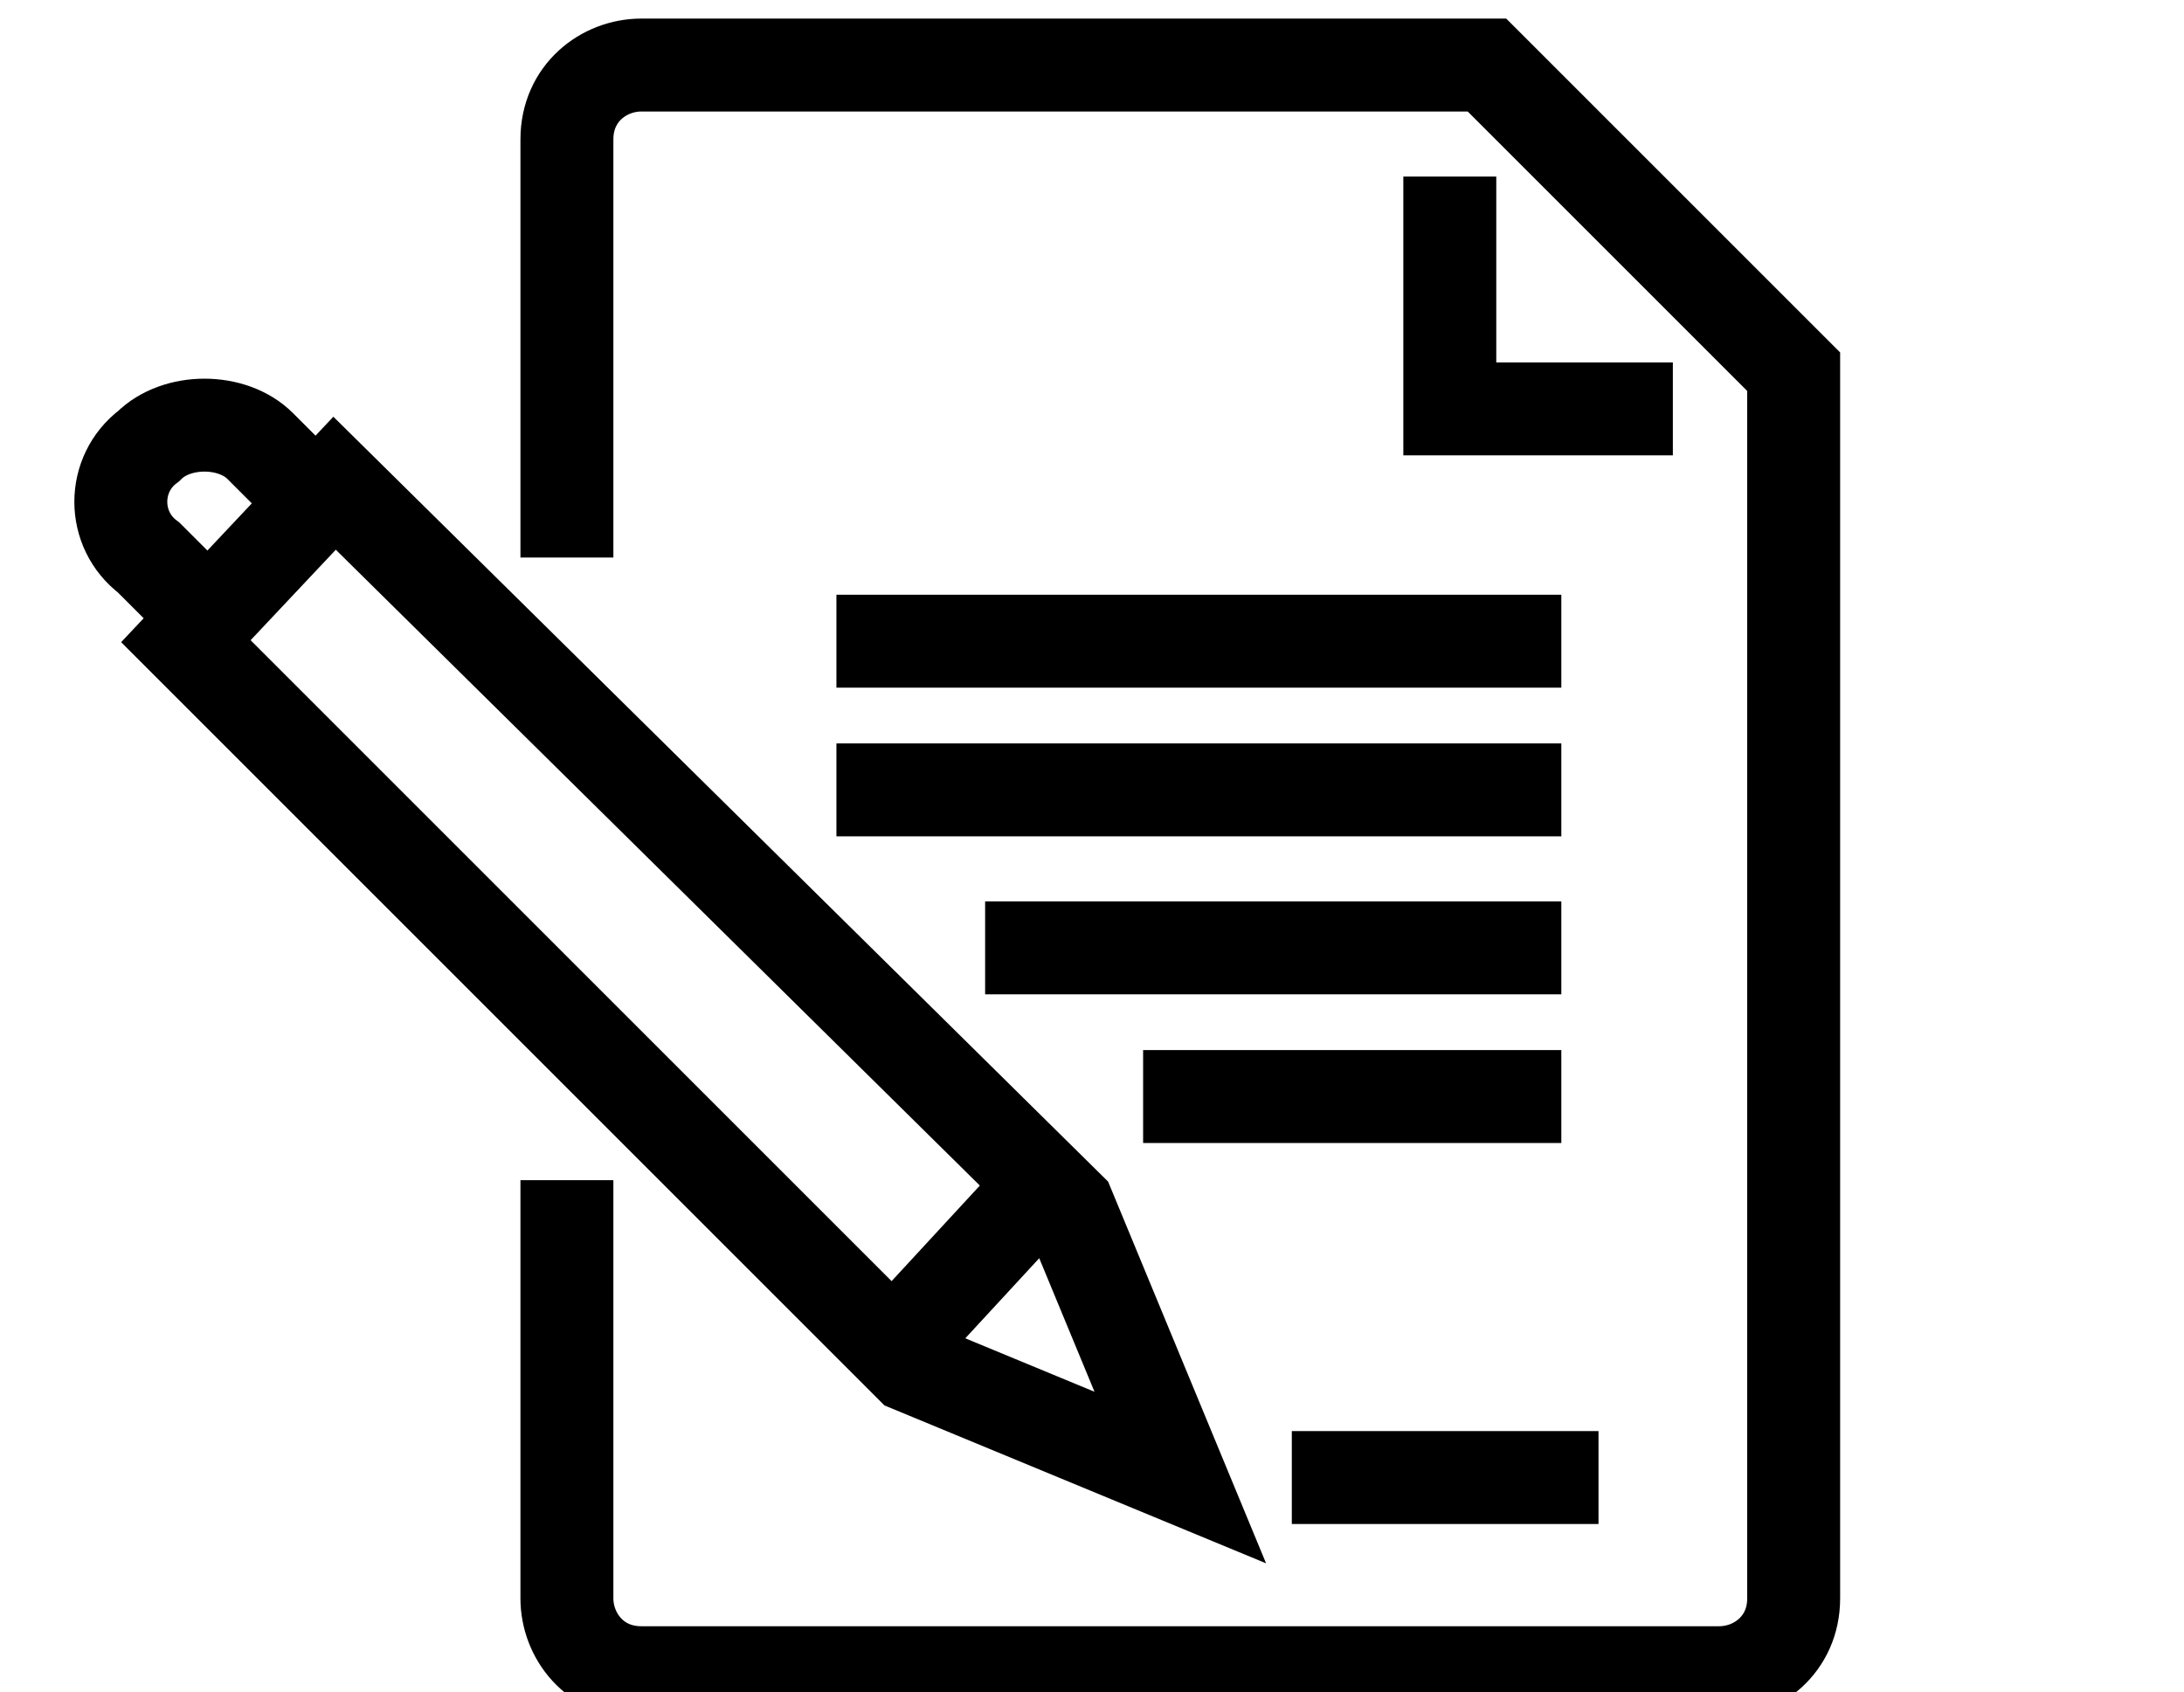
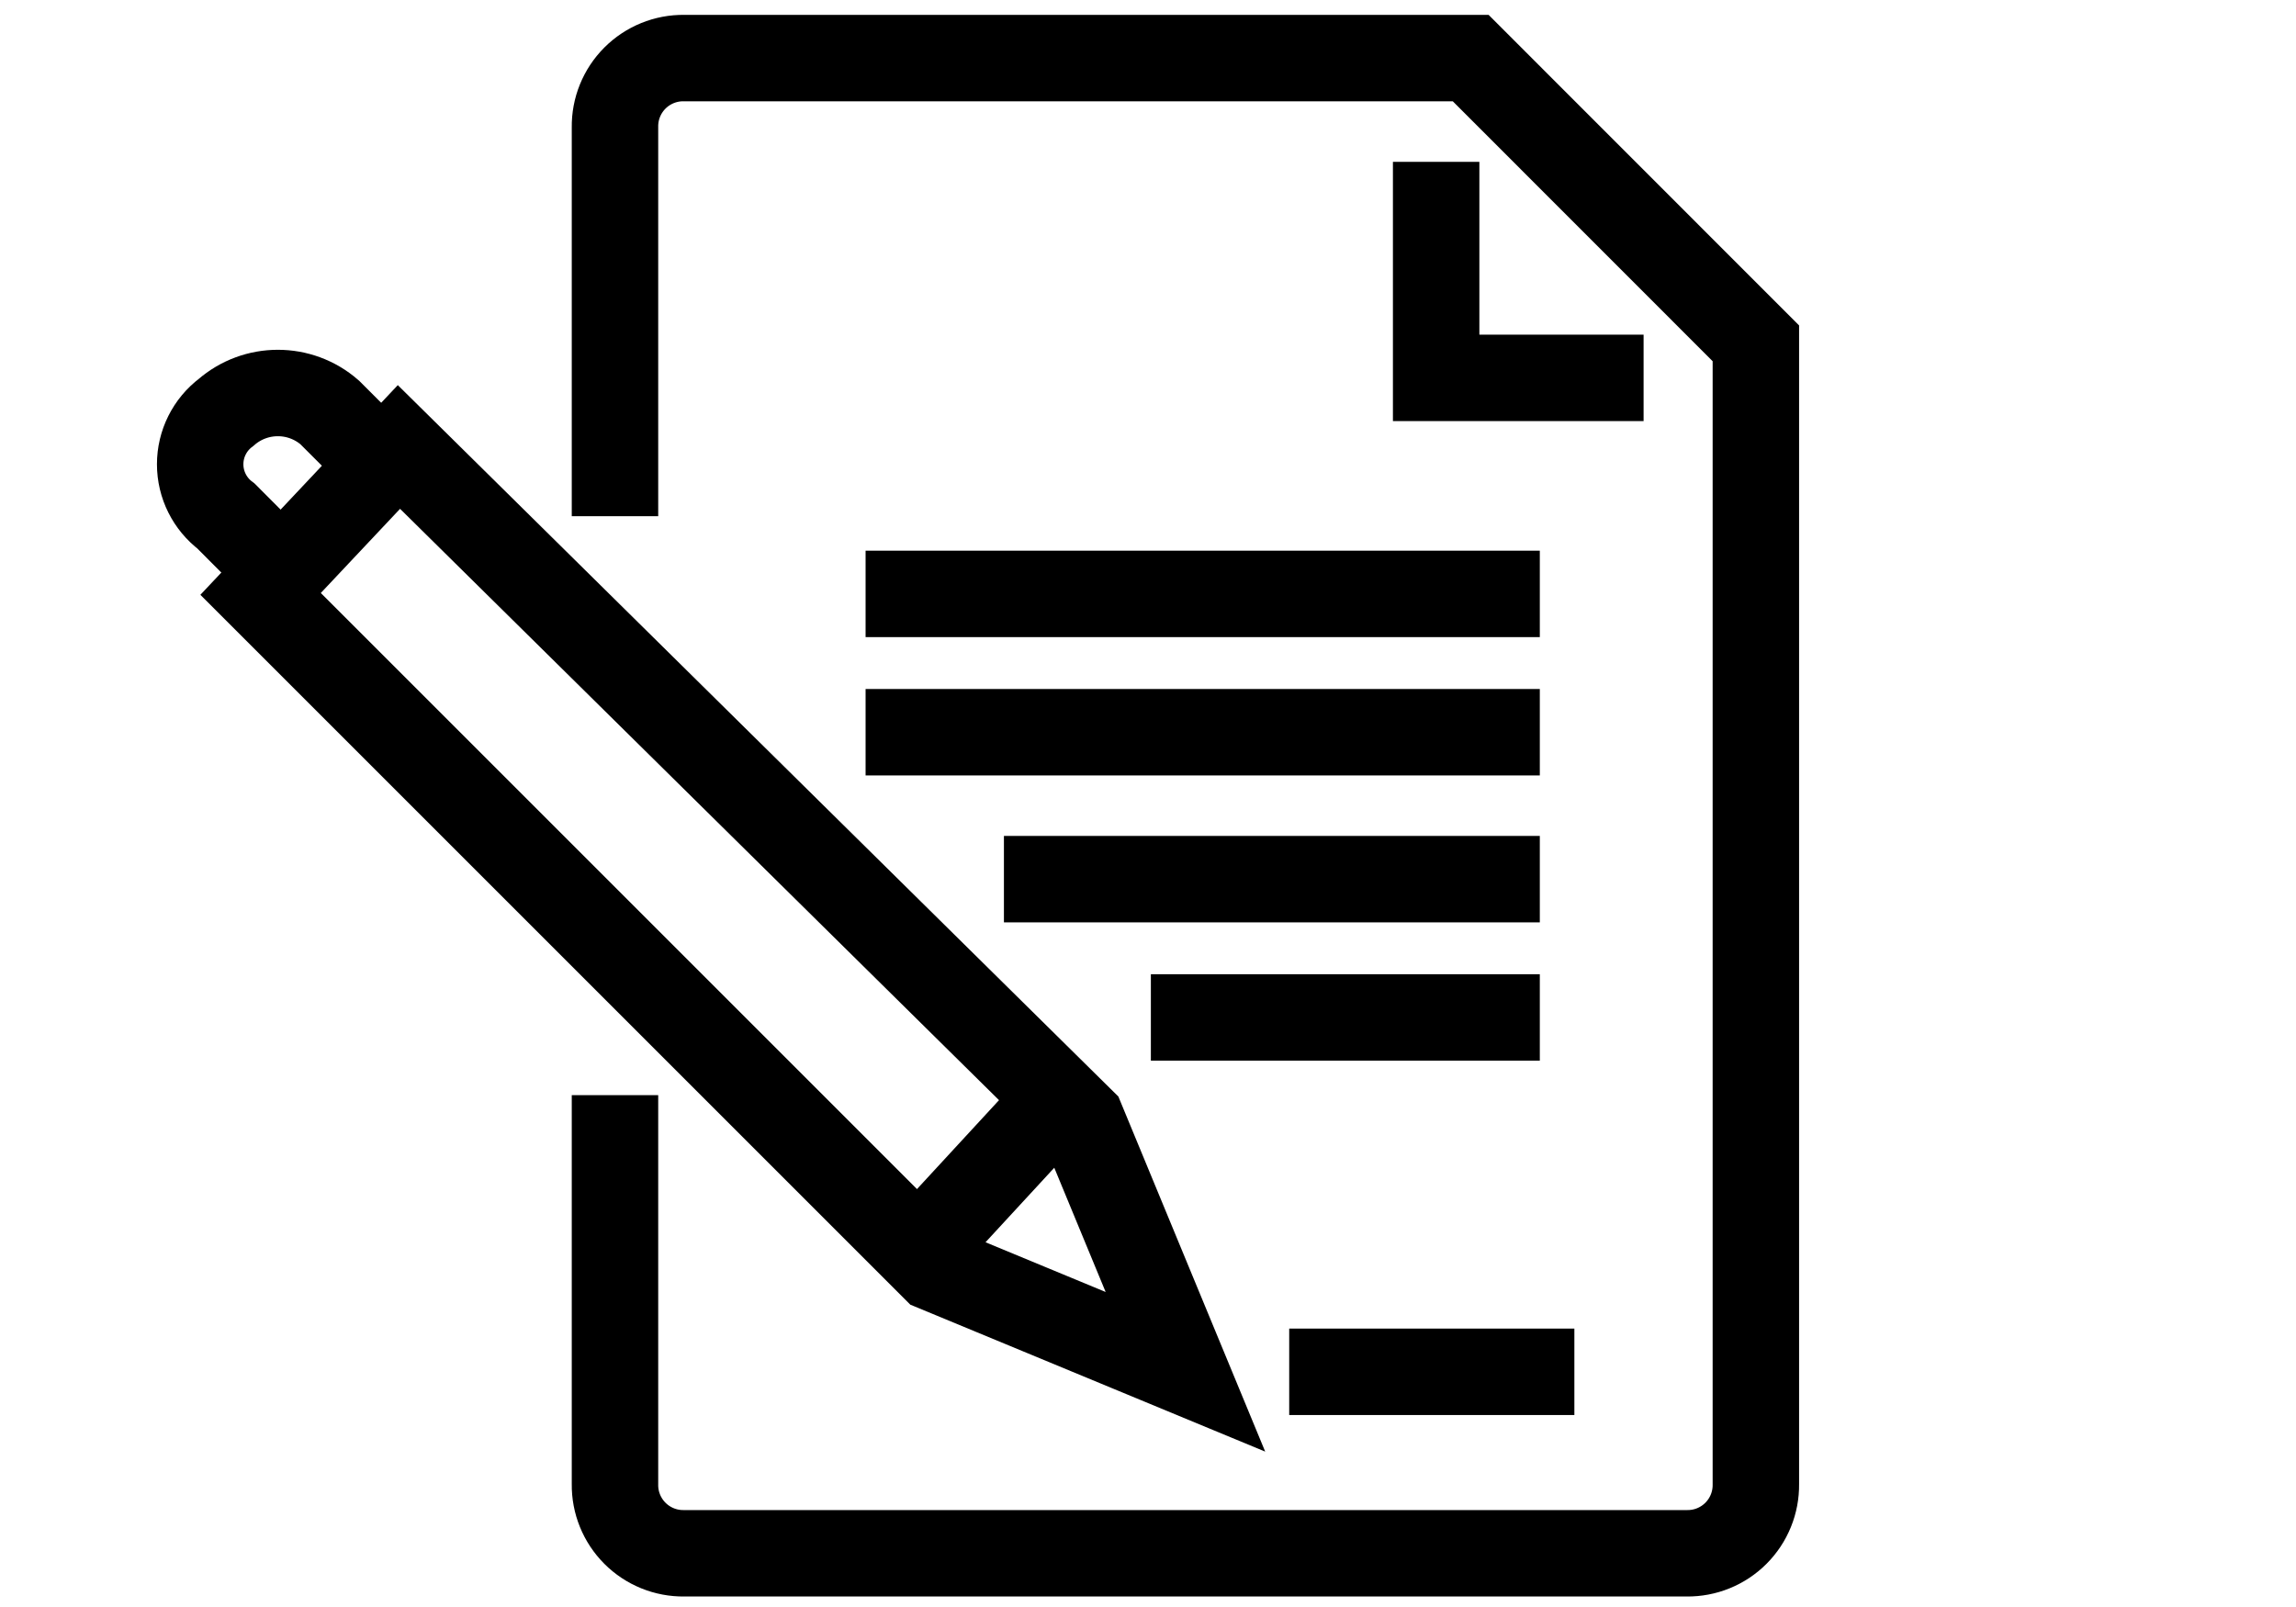
- <svg xmlns="http://www.w3.org/2000/svg" version="1.1" id="icon" x="0px" y="0px" viewBox="0 0 23.5 18.2" style="enable-background:new 0 0 23.5 18.2;" xml:space="preserve">
-   <style type="text/css">
- 	.st0{fill:none;stroke:#000000;stroke-miterlimit:10;}
- </style>
-   <g>
-     <polygon class="st0" points="3.6,5.2 11.5,13 12.7,15.9 9.8,14.7 2,6.9  " />
-     <path class="st0" d="M3.2,5.2L2.8,4.8c-0.3-0.3-0.9-0.3-1.2,0l0,0C1.2,5.1,1.2,5.7,1.6,6L2,6.4" />
-     <line class="st0" x1="11" y1="13" x2="9.8" y2="14.3" />
-     <path class="st0" d="M6.1,6V1.5c0-0.5,0.4-0.8,0.8-0.8H16L19.3,4v13.2c0,0.5-0.4,0.8-0.8,0.8H6.9c-0.5,0-0.8-0.4-0.8-0.8v-4.5" />
-     <polyline class="st0" points="18,4.4 15.6,4.4 15.6,1.9  " />
-     <line class="st0" x1="13.9" y1="15.9" x2="17.2" y2="15.9" />
-     <line class="st0" x1="9" y1="6.9" x2="16.8" y2="6.9" />
-     <line class="st0" x1="9" y1="8.5" x2="16.8" y2="8.5" />
-     <line class="st0" x1="10.6" y1="10.2" x2="16.8" y2="10.2" />
-     <line class="st0" x1="12.3" y1="11.8" x2="16.8" y2="11.8" />
-   </g>
+ <svg xmlns="http://www.w3.org/2000/svg" id="Layer_1" data-name="Layer 1" width="20" height="14" viewBox="0 0 20 14">
+   <defs>
+     <style>.cls-1{fill:none;stroke:#000;stroke-miterlimit:10;stroke-width:0.753px;}</style>
+   </defs>
+   <polygon class="cls-1" points="3.475 3.894 9.423 9.767 10.326 11.951 8.143 11.047 2.27 5.174 3.475 3.894" />
+   <path class="cls-1" d="M3.173,3.894l-.301-.301a.687.687,0,0,0-.903,0h0a.565.565,0,0,0,0,.903L2.27,4.798" />
+   <line class="cls-1" x1="9.046" y1="9.767" x2="8.143" y2="10.746" />
+   <path class="cls-1" d="M5.357,4.497V1.109A.594.594,0,0,1,5.959.506h6.852L15.295,2.991V12.93a.594.594,0,0,1-.602.602H5.959a.594.594,0,0,1-.602-.602V9.541" />
+   <polyline class="cls-1" points="14.317 3.292 12.51 3.292 12.51 1.41" />
+   <line class="cls-1" x1="11.23" y1="11.951" x2="13.714" y2="11.951" />
+   <line class="cls-1" x1="7.54" y1="5.174" x2="13.413" y2="5.174" />
+   <line class="cls-1" x1="7.54" y1="6.379" x2="13.413" y2="6.379" />
+   <line class="cls-1" x1="8.745" y1="7.659" x2="13.413" y2="7.659" />
+   <line class="cls-1" x1="10.025" y1="8.864" x2="13.413" y2="8.864" />
</svg>
